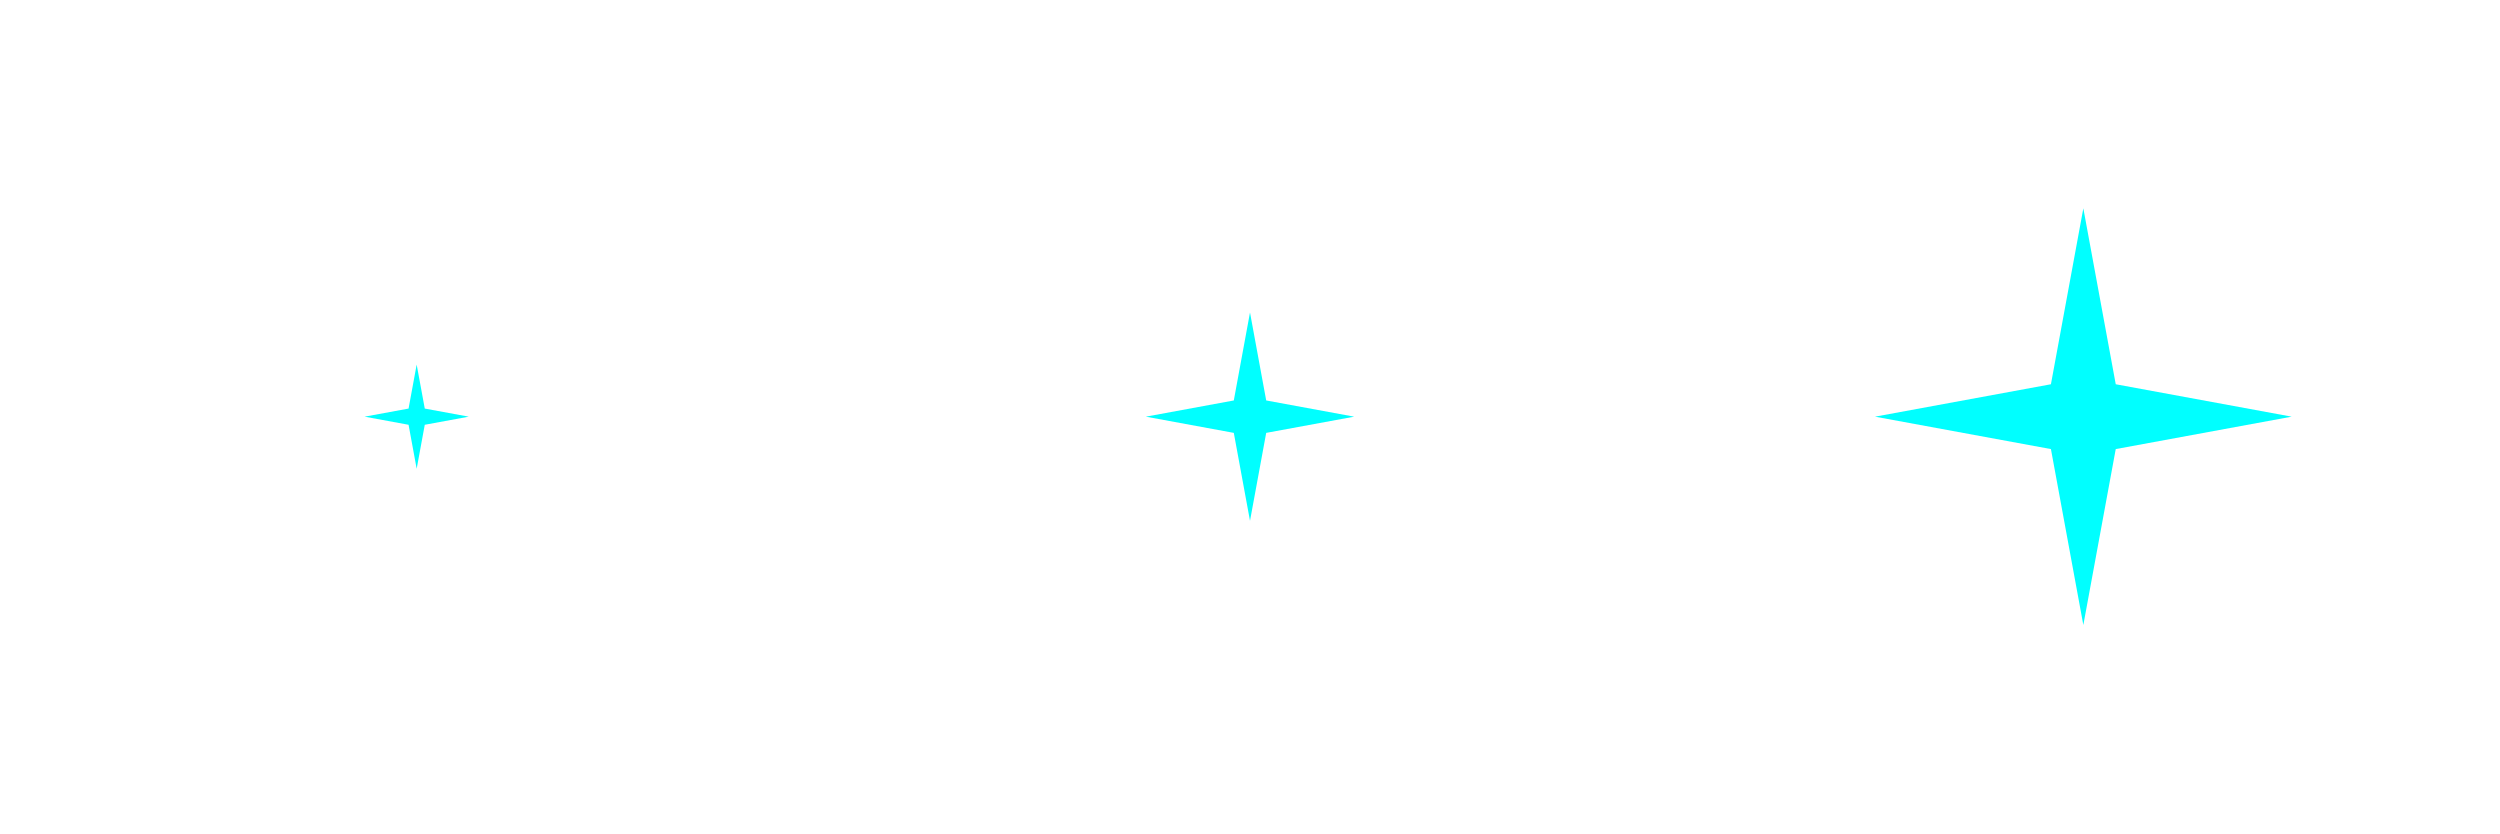
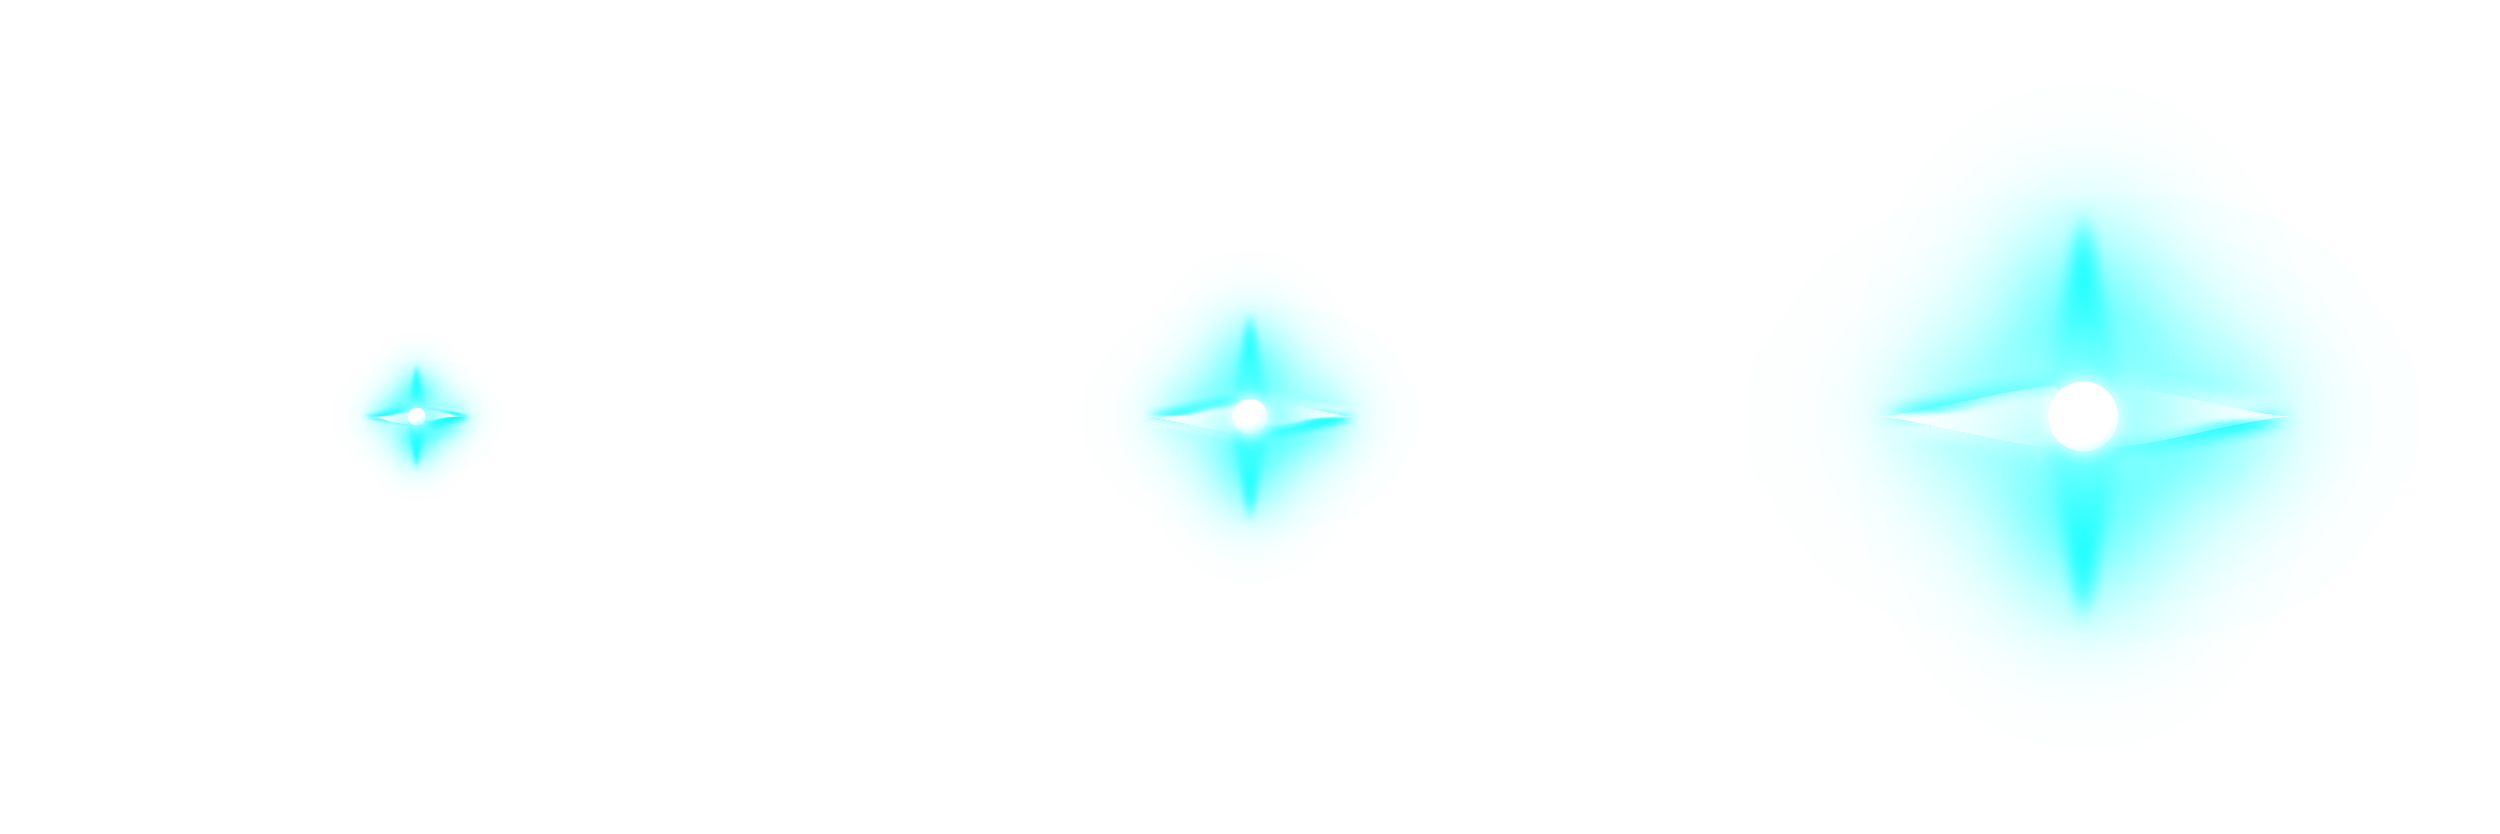
<svg xmlns="http://www.w3.org/2000/svg" width="288" height="96" viewBox="0 0 288 96" version="1.1" id="svg1">
-   <defs id="defs1" />
-   <g id="layer1">
-     <path style="fill:#00ffff;stroke-width:20;stroke-linecap:round;stroke-linejoin:round;-inkscape-stroke:none;fill-opacity:1" id="path1" d="M 48,30.437 50.732,45.268 65.563,48 50.732,50.732 48,65.563 45.268,50.732 30.437,48 45.268,45.268 Z" transform="matrix(0.341633,0,0,0.341633,31.60162,31.60162)" />
-     <path style="fill:#00ffff;stroke-width:20;stroke-linecap:round;stroke-linejoin:round;-inkscape-stroke:none;fill-opacity:1" id="path1-5" d="M 48,30.437 50.732,45.268 65.563,48 50.732,50.732 48,65.563 45.268,50.732 30.437,48 45.268,45.268 Z" transform="matrix(0.683266,0,0,0.683266,111.2032,15.20323)" />
-     <path style="fill:#00ffff;stroke-width:20;stroke-linecap:round;stroke-linejoin:round;-inkscape-stroke:none;fill-opacity:1" id="path1-2" d="M 48,30.437 50.732,45.268 65.563,48 50.732,50.732 48,65.563 45.268,50.732 30.437,48 45.268,45.268 Z" transform="matrix(1.366532,0,0,1.366532,174.4065,-17.59354)" />
+   <defs id="defs1">
+     <filter x="-0.733" y="-2.1" width="2.466" height="5.2" style="color-interpolation-filters:sRGB;" id="filter143">
+       <feBlend in2="SourceGraphic" mode="screen" result="result1" id="feBlend138" />
+       <feGaussianBlur stdDeviation="8" result="result6" id="feGaussianBlur138" />
+       <feComposite operator="xor" in="result6" in2="SourceGraphic" id="feComposite138" />
+       <feGaussianBlur stdDeviation="5" result="result2" id="feGaussianBlur139" />
+       <feComposite operator="atop" in2="result1" result="result92" id="feComposite139" />
+       <feComposite operator="xor" in="result2" result="result4" in2="result92" id="feComposite140" />
+       <feGaussianBlur stdDeviation="1" result="result3" in="result4" id="feGaussianBlur140" />
+       <feSpecularLighting surfaceScale="3" specularConstant="1.5" specularExponent="45" result="result5" id="feSpecularLighting140">
+         <fePointLight x="-5000" y="-8000" z="20000" id="fePointLight140" />
+       </feSpecularLighting>
+       <feComposite operator="in" in2="SourceGraphic" result="result93" id="feComposite141" />
+       <feComposite operator="arithmetic" k2="1" k3="2" in="result3" in2="result93" result="result94" id="feComposite142" />
+       <feComposite operator="atop" in="result5" in2="result94" result="result95" id="feComposite143" />
+       <feBlend mode="screen" in2="result95" id="feBlend143" />
+     </filter>
+     <filter x="-1.4" y="-4.2" width="3.8" height="9.4" style="color-interpolation-filters:sRGB;" id="filter77">
+       <feBlend in2="SourceGraphic" mode="screen" result="result1" id="feBlend72" />
+       <feGaussianBlur stdDeviation="8" result="result6" id="feGaussianBlur72" />
+       <feComposite operator="xor" in="result6" in2="SourceGraphic" id="feComposite72" />
+       <feGaussianBlur stdDeviation="5" result="result2" id="feGaussianBlur73" />
+       <feComposite operator="atop" in2="result1" result="result92" id="feComposite73" />
+       <feComposite operator="xor" in="result2" result="result4" in2="result92" id="feComposite74" />
+       <feGaussianBlur stdDeviation="1" result="result3" in="result4" id="feGaussianBlur74" />
+       <feSpecularLighting surfaceScale="3" specularConstant="1.5" specularExponent="45" result="result5" id="feSpecularLighting74">
+         <fePointLight x="-5000" y="-8000" z="20000" id="fePointLight74" />
+       </feSpecularLighting>
+       <feComposite operator="in" in2="SourceGraphic" result="result93" id="feComposite75" />
+       <feComposite operator="arithmetic" k2="1" k3="2" in="result3" in2="result93" result="result94" id="feComposite76" />
+       <feComposite operator="atop" in="result5" in2="result94" result="result95" id="feComposite77" />
+       <feBlend mode="screen" in2="result95" id="feBlend77" />
+     </filter>
+     <filter x="-1.4" y="-4.806" width="3.8" height="10.611" style="color-interpolation-filters:sRGB;" id="filter83">
+       <feBlend in2="SourceGraphic" mode="screen" result="result1" id="feBlend78" />
+       <feGaussianBlur stdDeviation="8" result="result6" id="feGaussianBlur78" />
+       <feComposite operator="xor" in="result6" in2="SourceGraphic" id="feComposite78" />
+       <feGaussianBlur stdDeviation="5" result="result2" id="feGaussianBlur79" />
+       <feComposite operator="atop" in2="result1" result="result92" id="feComposite79" />
+       <feComposite operator="xor" in="result2" result="result4" in2="result92" id="feComposite80" />
+       <feGaussianBlur stdDeviation="1" result="result3" in="result4" id="feGaussianBlur80" />
+       <feSpecularLighting surfaceScale="3" specularConstant="1.5" specularExponent="45" result="result5" id="feSpecularLighting80">
+         <fePointLight x="-5000" y="-8000" z="20000" id="fePointLight80" />
+       </feSpecularLighting>
+       <feComposite operator="in" in2="SourceGraphic" result="result93" id="feComposite81" />
+       <feComposite operator="arithmetic" k2="1" k3="2" in="result3" in2="result93" result="result94" id="feComposite82" />
+       <feComposite operator="atop" in="result5" in2="result94" result="result95" id="feComposite83" />
+       <feBlend mode="screen" in2="result95" id="feBlend83" />
+     </filter>
+     <filter x="-1.4" y="-4.806" width="3.8" height="10.611" style="color-interpolation-filters:sRGB;" id="filter89">
+       <feBlend in2="SourceGraphic" mode="screen" result="result1" id="feBlend84" />
+       <feGaussianBlur stdDeviation="8" result="result6" id="feGaussianBlur84" />
+       <feComposite operator="xor" in="result6" in2="SourceGraphic" id="feComposite84" />
+       <feGaussianBlur stdDeviation="5" result="result2" id="feGaussianBlur85" />
+       <feComposite operator="atop" in2="result1" result="result92" id="feComposite85" />
+       <feComposite operator="xor" in="result2" result="result4" in2="result92" id="feComposite86" />
+       <feGaussianBlur stdDeviation="1" result="result3" in="result4" id="feGaussianBlur86" />
+       <feSpecularLighting surfaceScale="3" specularConstant="1.5" specularExponent="45" result="result5" id="feSpecularLighting86">
+         <fePointLight x="-5000" y="-8000" z="20000" id="fePointLight86" />
+       </feSpecularLighting>
+       <feComposite operator="in" in2="SourceGraphic" result="result93" id="feComposite87" />
+       <feComposite operator="arithmetic" k2="1" k3="2" in="result3" in2="result93" result="result94" id="feComposite88" />
+       <feComposite operator="atop" in="result5" in2="result94" result="result95" id="feComposite89" />
+       <feBlend mode="screen" in2="result95" id="feBlend89" />
+     </filter>
+     <filter x="-1.4" y="-4.806" width="3.8" height="10.611" style="color-interpolation-filters:sRGB;" id="filter95">
+       <feBlend in2="SourceGraphic" mode="screen" result="result1" id="feBlend90" />
+       <feGaussianBlur stdDeviation="8" result="result6" id="feGaussianBlur90" />
+       <feComposite operator="xor" in="result6" in2="SourceGraphic" id="feComposite90" />
+       <feGaussianBlur stdDeviation="5" result="result2" id="feGaussianBlur91" />
+       <feComposite operator="atop" in2="result1" result="result92" id="feComposite91" />
+       <feComposite operator="xor" in="result2" result="result4" in2="result92" id="feComposite92" />
+       <feGaussianBlur stdDeviation="1" result="result3" in="result4" id="feGaussianBlur92" />
+       <feSpecularLighting surfaceScale="3" specularConstant="1.5" specularExponent="45" result="result5" id="feSpecularLighting92">
+         <fePointLight x="-5000" y="-8000" z="20000" id="fePointLight92" />
+       </feSpecularLighting>
+       <feComposite operator="in" in2="SourceGraphic" result="result93" id="feComposite93" />
+       <feComposite operator="arithmetic" k2="1" k3="2" in="result3" in2="result93" result="result94" id="feComposite94" />
+       <feComposite operator="atop" in="result5" in2="result94" result="result95" id="feComposite95" />
+       <feBlend mode="screen" in2="result95" id="feBlend95" />
+     </filter>
+     <filter x="-1.4" y="-4.806" width="3.8" height="10.611" style="color-interpolation-filters:sRGB;" id="filter101">
+       <feBlend in2="SourceGraphic" mode="screen" result="result1" id="feBlend96" />
+       <feGaussianBlur stdDeviation="8" result="result6" id="feGaussianBlur96" />
+       <feComposite operator="xor" in="result6" in2="SourceGraphic" id="feComposite96" />
+       <feGaussianBlur stdDeviation="5" result="result2" id="feGaussianBlur97" />
+       <feComposite operator="atop" in2="result1" result="result92" id="feComposite97" />
+       <feComposite operator="xor" in="result2" result="result4" in2="result92" id="feComposite98" />
+       <feGaussianBlur stdDeviation="1" result="result3" in="result4" id="feGaussianBlur98" />
+       <feSpecularLighting surfaceScale="3" specularConstant="1.5" specularExponent="45" result="result5" id="feSpecularLighting98">
+         <fePointLight x="-5000" y="-8000" z="20000" id="fePointLight98" />
+       </feSpecularLighting>
+       <feComposite operator="in" in2="SourceGraphic" result="result93" id="feComposite99" />
+       <feComposite operator="arithmetic" k2="1" k3="2" in="result3" in2="result93" result="result94" id="feComposite100" />
+       <feComposite operator="atop" in="result5" in2="result94" result="result95" id="feComposite101" />
+       <feBlend mode="screen" in2="result95" id="feBlend101" />
+     </filter>
+     <filter x="-5.1" y="-5.1" width="11.2" height="11.2" style="color-interpolation-filters:sRGB;" id="filter107">
+       <feBlend in2="SourceGraphic" mode="screen" result="result1" id="feBlend102" />
+       <feGaussianBlur stdDeviation="8" result="result6" id="feGaussianBlur102" />
+       <feComposite operator="xor" in="result6" in2="SourceGraphic" id="feComposite102" />
+       <feGaussianBlur stdDeviation="5" result="result2" id="feGaussianBlur103" />
+       <feComposite operator="atop" in2="result1" result="result92" id="feComposite103" />
+       <feComposite operator="xor" in="result2" result="result4" in2="result92" id="feComposite104" />
+       <feGaussianBlur stdDeviation="1" result="result3" in="result4" id="feGaussianBlur104" />
+       <feSpecularLighting surfaceScale="3" specularConstant="1.5" specularExponent="45" result="result5" id="feSpecularLighting104">
+         <fePointLight x="-5000" y="-8000" z="20000" id="fePointLight104" />
+       </feSpecularLighting>
+       <feComposite operator="in" in2="SourceGraphic" result="result93" id="feComposite105" />
+       <feComposite operator="arithmetic" k2="1" k3="2" in="result3" in2="result93" result="result94" id="feComposite106" />
+       <feComposite operator="atop" in="result5" in2="result94" result="result95" id="feComposite107" />
+       <feBlend mode="screen" in2="result95" id="feBlend107" result="fbSourceGraphic" />
+       <feColorMatrix result="fbSourceGraphicAlpha" in="fbSourceGraphic" values="0 0 0 -1 0 0 0 0 -1 0 0 0 0 -1 0 0 0 0 1 0" id="feColorMatrix191" />
+       <feFlood id="feFlood191" flood-opacity="1" flood-color="rgb(255,255,255)" result="flood" in="fbSourceGraphic" />
+       <feColorMatrix id="feColorMatrix192" in="fbSourceGraphic" values="1 0 0 0 0 0 1 0 0 0 0 0 1 0 0 -0.212 -0.715 -0.072 1 0 " result="colormatrix1" />
+       <feGaussianBlur id="feGaussianBlur192" in="colormatrix1" stdDeviation="3 3" result="blur" />
+       <feColorMatrix id="feColorMatrix193" in="blur" values="1 0 0 0 0 0 1 0 0 0 0 0 1 0 0 0 0 0 6 -2 " result="colormatrix2" />
+       <feBlend id="feBlend193" in="colormatrix2" in2="flood" mode="normal" result="blend" />
+       <feComposite id="feComposite193" in="blend" in2="blend" operator="arithmetic" k2="1" result="composite1" />
+       <feComposite id="feComposite194" in2="fbSourceGraphic" operator="in" />
+     </filter>
+     <filter x="-1.4" y="-4.2" width="3.8" height="9.4" style="color-interpolation-filters:sRGB;" id="filter113">
+       <feBlend in2="SourceGraphic" mode="screen" result="result1" id="feBlend108" />
+       <feGaussianBlur stdDeviation="8" result="result6" id="feGaussianBlur108" />
+       <feComposite operator="xor" in="result6" in2="SourceGraphic" id="feComposite108" />
+       <feGaussianBlur stdDeviation="5" result="result2" id="feGaussianBlur109" />
+       <feComposite operator="atop" in2="result1" result="result92" id="feComposite109" />
+       <feComposite operator="xor" in="result2" result="result4" in2="result92" id="feComposite110" />
+       <feGaussianBlur stdDeviation="1" result="result3" in="result4" id="feGaussianBlur110" />
+       <feSpecularLighting surfaceScale="3" specularConstant="1.5" specularExponent="45" result="result5" id="feSpecularLighting110">
+         <fePointLight x="-5000" y="-8000" z="20000" id="fePointLight110" />
+       </feSpecularLighting>
+       <feComposite operator="in" in2="SourceGraphic" result="result93" id="feComposite111" />
+       <feComposite operator="arithmetic" k2="1" k3="2" in="result3" in2="result93" result="result94" id="feComposite112" />
+       <feComposite operator="atop" in="result5" in2="result94" result="result95" id="feComposite113" />
+       <feBlend mode="screen" in2="result95" id="feBlend113" />
+     </filter>
+     <filter x="-1.4" y="-4.806" width="3.8" height="10.611" style="color-interpolation-filters:sRGB;" id="filter119">
+       <feBlend in2="SourceGraphic" mode="screen" result="result1" id="feBlend114" />
+       <feGaussianBlur stdDeviation="8" result="result6" id="feGaussianBlur114" />
+       <feComposite operator="xor" in="result6" in2="SourceGraphic" id="feComposite114" />
+       <feGaussianBlur stdDeviation="5" result="result2" id="feGaussianBlur115" />
+       <feComposite operator="atop" in2="result1" result="result92" id="feComposite115" />
+       <feComposite operator="xor" in="result2" result="result4" in2="result92" id="feComposite116" />
+       <feGaussianBlur stdDeviation="1" result="result3" in="result4" id="feGaussianBlur116" />
+       <feSpecularLighting surfaceScale="3" specularConstant="1.5" specularExponent="45" result="result5" id="feSpecularLighting116">
+         <fePointLight x="-5000" y="-8000" z="20000" id="fePointLight116" />
+       </feSpecularLighting>
+       <feComposite operator="in" in2="SourceGraphic" result="result93" id="feComposite117" />
+       <feComposite operator="arithmetic" k2="1" k3="2" in="result3" in2="result93" result="result94" id="feComposite118" />
+       <feComposite operator="atop" in="result5" in2="result94" result="result95" id="feComposite119" />
+       <feBlend mode="screen" in2="result95" id="feBlend119" />
+     </filter>
+     <filter x="-1.4" y="-4.806" width="3.8" height="10.611" style="color-interpolation-filters:sRGB;" id="filter125">
+       <feBlend in2="SourceGraphic" mode="screen" result="result1" id="feBlend120" />
+       <feGaussianBlur stdDeviation="8" result="result6" id="feGaussianBlur120" />
+       <feComposite operator="xor" in="result6" in2="SourceGraphic" id="feComposite120" />
+       <feGaussianBlur stdDeviation="5" result="result2" id="feGaussianBlur121" />
+       <feComposite operator="atop" in2="result1" result="result92" id="feComposite121" />
+       <feComposite operator="xor" in="result2" result="result4" in2="result92" id="feComposite122" />
+       <feGaussianBlur stdDeviation="1" result="result3" in="result4" id="feGaussianBlur122" />
+       <feSpecularLighting surfaceScale="3" specularConstant="1.5" specularExponent="45" result="result5" id="feSpecularLighting122">
+         <fePointLight x="-5000" y="-8000" z="20000" id="fePointLight122" />
+       </feSpecularLighting>
+       <feComposite operator="in" in2="SourceGraphic" result="result93" id="feComposite123" />
+       <feComposite operator="arithmetic" k2="1" k3="2" in="result3" in2="result93" result="result94" id="feComposite124" />
+       <feComposite operator="atop" in="result5" in2="result94" result="result95" id="feComposite125" />
+       <feBlend mode="screen" in2="result95" id="feBlend125" />
+     </filter>
+     <filter x="-1.4" y="-4.806" width="3.8" height="10.611" style="color-interpolation-filters:sRGB;" id="filter131">
+       <feBlend in2="SourceGraphic" mode="screen" result="result1" id="feBlend126" />
+       <feGaussianBlur stdDeviation="8" result="result6" id="feGaussianBlur126" />
+       <feComposite operator="xor" in="result6" in2="SourceGraphic" id="feComposite126" />
+       <feGaussianBlur stdDeviation="5" result="result2" id="feGaussianBlur127" />
+       <feComposite operator="atop" in2="result1" result="result92" id="feComposite127" />
+       <feComposite operator="xor" in="result2" result="result4" in2="result92" id="feComposite128" />
+       <feGaussianBlur stdDeviation="1" result="result3" in="result4" id="feGaussianBlur128" />
+       <feSpecularLighting surfaceScale="3" specularConstant="1.5" specularExponent="45" result="result5" id="feSpecularLighting128">
+         <fePointLight x="-5000" y="-8000" z="20000" id="fePointLight128" />
+       </feSpecularLighting>
+       <feComposite operator="in" in2="SourceGraphic" result="result93" id="feComposite129" />
+       <feComposite operator="arithmetic" k2="1" k3="2" in="result3" in2="result93" result="result94" id="feComposite130" />
+       <feComposite operator="atop" in="result5" in2="result94" result="result95" id="feComposite131" />
+       <feBlend mode="screen" in2="result95" id="feBlend131" />
+     </filter>
+     <filter x="-1.4" y="-4.806" width="3.8" height="10.611" style="color-interpolation-filters:sRGB;" id="filter137">
+       <feBlend in2="SourceGraphic" mode="screen" result="result1" id="feBlend132" />
+       <feGaussianBlur stdDeviation="8" result="result6" id="feGaussianBlur132" />
+       <feComposite operator="xor" in="result6" in2="SourceGraphic" id="feComposite132" />
+       <feGaussianBlur stdDeviation="5" result="result2" id="feGaussianBlur133" />
+       <feComposite operator="atop" in2="result1" result="result92" id="feComposite133" />
+       <feComposite operator="xor" in="result2" result="result4" in2="result92" id="feComposite134" />
+       <feGaussianBlur stdDeviation="1" result="result3" in="result4" id="feGaussianBlur134" />
+       <feSpecularLighting surfaceScale="3" specularConstant="1.5" specularExponent="45" result="result5" id="feSpecularLighting134">
+         <fePointLight x="-5000" y="-8000" z="20000" id="fePointLight134" />
+       </feSpecularLighting>
+       <feComposite operator="in" in2="SourceGraphic" result="result93" id="feComposite135" />
+       <feComposite operator="arithmetic" k2="1" k3="2" in="result3" in2="result93" result="result94" id="feComposite136" />
+       <feComposite operator="atop" in="result5" in2="result94" result="result95" id="feComposite137" />
+       <feBlend mode="screen" in2="result95" id="feBlend137" />
+     </filter>
+     <filter x="-10.2" y="-10.2" width="21.4" height="21.4" style="color-interpolation-filters:sRGB;" id="filter149">
+       <feBlend in2="SourceGraphic" mode="screen" result="result1" id="feBlend139" />
+       <feGaussianBlur stdDeviation="8" result="result6" id="feGaussianBlur141" />
+       <feComposite operator="xor" in="result6" in2="SourceGraphic" id="feComposite144" />
+       <feGaussianBlur stdDeviation="5" result="result2" id="feGaussianBlur144" />
+       <feComposite operator="atop" in2="result1" result="result92" id="feComposite145" />
+       <feComposite operator="xor" in="result2" result="result4" in2="result92" id="feComposite146" />
+       <feGaussianBlur stdDeviation="1" result="result3" in="result4" id="feGaussianBlur146" />
+       <feSpecularLighting surfaceScale="3" specularConstant="1.5" specularExponent="45" result="result5" id="feSpecularLighting146">
+         <fePointLight x="-5000" y="-8000" z="20000" id="fePointLight146" />
+       </feSpecularLighting>
+       <feComposite operator="in" in2="SourceGraphic" result="result93" id="feComposite147" />
+       <feComposite operator="arithmetic" k2="1" k3="2" in="result3" in2="result93" result="result94" id="feComposite148" />
+       <feComposite operator="atop" in="result5" in2="result94" result="result95" id="feComposite149" />
+       <feBlend mode="screen" in2="result95" id="feBlend149" result="fbSourceGraphic" />
+       <feColorMatrix result="fbSourceGraphicAlpha" in="fbSourceGraphic" values="0 0 0 -1 0 0 0 0 -1 0 0 0 0 -1 0 0 0 0 1 0" id="feColorMatrix188" />
+       <feFlood id="feFlood188" flood-opacity="1" flood-color="rgb(255,255,255)" result="flood" in="fbSourceGraphic" />
+       <feColorMatrix id="feColorMatrix189" in="fbSourceGraphic" values="1 0 0 0 0 0 1 0 0 0 0 0 1 0 0 -0.212 -0.715 -0.072 1 0 " result="colormatrix1" />
+       <feGaussianBlur id="feGaussianBlur189" in="colormatrix1" stdDeviation="3 3" result="blur" />
+       <feColorMatrix id="feColorMatrix190" in="blur" values="1 0 0 0 0 0 1 0 0 0 0 0 1 0 0 0 0 0 6 -2 " result="colormatrix2" />
+       <feBlend id="feBlend190" in="colormatrix2" in2="flood" mode="normal" result="blend" />
+       <feComposite id="feComposite190" in="blend" in2="blend" operator="arithmetic" k2="1" result="composite1" />
+       <feComposite id="feComposite191" in2="fbSourceGraphic" operator="in" />
+     </filter>
+     <filter x="-1.4" y="-4.2" width="3.8" height="9.4" style="color-interpolation-filters:sRGB;" id="filter155">
+       <feBlend in2="SourceGraphic" mode="screen" result="result1" id="feBlend150" />
+       <feGaussianBlur stdDeviation="8" result="result6" id="feGaussianBlur150" />
+       <feComposite operator="xor" in="result6" in2="SourceGraphic" id="feComposite150" />
+       <feGaussianBlur stdDeviation="5" result="result2" id="feGaussianBlur151" />
+       <feComposite operator="atop" in2="result1" result="result92" id="feComposite151" />
+       <feComposite operator="xor" in="result2" result="result4" in2="result92" id="feComposite152" />
+       <feGaussianBlur stdDeviation="1" result="result3" in="result4" id="feGaussianBlur152" />
+       <feSpecularLighting surfaceScale="3" specularConstant="1.5" specularExponent="45" result="result5" id="feSpecularLighting152">
+         <fePointLight x="-5000" y="-8000" z="20000" id="fePointLight152" />
+       </feSpecularLighting>
+       <feComposite operator="in" in2="SourceGraphic" result="result93" id="feComposite153" />
+       <feComposite operator="arithmetic" k2="1" k3="2" in="result3" in2="result93" result="result94" id="feComposite154" />
+       <feComposite operator="atop" in="result5" in2="result94" result="result95" id="feComposite155" />
+       <feBlend mode="screen" in2="result95" id="feBlend155" />
+     </filter>
+     <filter x="-1.4" y="-4.806" width="3.8" height="10.611" style="color-interpolation-filters:sRGB;" id="filter161">
+       <feBlend in2="SourceGraphic" mode="screen" result="result1" id="feBlend156" />
+       <feGaussianBlur stdDeviation="8" result="result6" id="feGaussianBlur156" />
+       <feComposite operator="xor" in="result6" in2="SourceGraphic" id="feComposite156" />
+       <feGaussianBlur stdDeviation="5" result="result2" id="feGaussianBlur157" />
+       <feComposite operator="atop" in2="result1" result="result92" id="feComposite157" />
+       <feComposite operator="xor" in="result2" result="result4" in2="result92" id="feComposite158" />
+       <feGaussianBlur stdDeviation="1" result="result3" in="result4" id="feGaussianBlur158" />
+       <feSpecularLighting surfaceScale="3" specularConstant="1.5" specularExponent="45" result="result5" id="feSpecularLighting158">
+         <fePointLight x="-5000" y="-8000" z="20000" id="fePointLight158" />
+       </feSpecularLighting>
+       <feComposite operator="in" in2="SourceGraphic" result="result93" id="feComposite159" />
+       <feComposite operator="arithmetic" k2="1" k3="2" in="result3" in2="result93" result="result94" id="feComposite160" />
+       <feComposite operator="atop" in="result5" in2="result94" result="result95" id="feComposite161" />
+       <feBlend mode="screen" in2="result95" id="feBlend161" />
+     </filter>
+     <filter x="-1.4" y="-4.806" width="3.8" height="10.611" style="color-interpolation-filters:sRGB;" id="filter167">
+       <feBlend in2="SourceGraphic" mode="screen" result="result1" id="feBlend162" />
+       <feGaussianBlur stdDeviation="8" result="result6" id="feGaussianBlur162" />
+       <feComposite operator="xor" in="result6" in2="SourceGraphic" id="feComposite162" />
+       <feGaussianBlur stdDeviation="5" result="result2" id="feGaussianBlur163" />
+       <feComposite operator="atop" in2="result1" result="result92" id="feComposite163" />
+       <feComposite operator="xor" in="result2" result="result4" in2="result92" id="feComposite164" />
+       <feGaussianBlur stdDeviation="1" result="result3" in="result4" id="feGaussianBlur164" />
+       <feSpecularLighting surfaceScale="3" specularConstant="1.5" specularExponent="45" result="result5" id="feSpecularLighting164">
+         <fePointLight x="-5000" y="-8000" z="20000" id="fePointLight164" />
+       </feSpecularLighting>
+       <feComposite operator="in" in2="SourceGraphic" result="result93" id="feComposite165" />
+       <feComposite operator="arithmetic" k2="1" k3="2" in="result3" in2="result93" result="result94" id="feComposite166" />
+       <feComposite operator="atop" in="result5" in2="result94" result="result95" id="feComposite167" />
+       <feBlend mode="screen" in2="result95" id="feBlend167" />
+     </filter>
+     <filter x="-1.4" y="-4.806" width="3.8" height="10.611" style="color-interpolation-filters:sRGB;" id="filter173">
+       <feBlend in2="SourceGraphic" mode="screen" result="result1" id="feBlend168" />
+       <feGaussianBlur stdDeviation="8" result="result6" id="feGaussianBlur168" />
+       <feComposite operator="xor" in="result6" in2="SourceGraphic" id="feComposite168" />
+       <feGaussianBlur stdDeviation="5" result="result2" id="feGaussianBlur169" />
+       <feComposite operator="atop" in2="result1" result="result92" id="feComposite169" />
+       <feComposite operator="xor" in="result2" result="result4" in2="result92" id="feComposite170" />
+       <feGaussianBlur stdDeviation="1" result="result3" in="result4" id="feGaussianBlur170" />
+       <feSpecularLighting surfaceScale="3" specularConstant="1.5" specularExponent="45" result="result5" id="feSpecularLighting170">
+         <fePointLight x="-5000" y="-8000" z="20000" id="fePointLight170" />
+       </feSpecularLighting>
+       <feComposite operator="in" in2="SourceGraphic" result="result93" id="feComposite171" />
+       <feComposite operator="arithmetic" k2="1" k3="2" in="result3" in2="result93" result="result94" id="feComposite172" />
+       <feComposite operator="atop" in="result5" in2="result94" result="result95" id="feComposite173" />
+       <feBlend mode="screen" in2="result95" id="feBlend173" />
+     </filter>
+     <filter x="-1.4" y="-4.806" width="3.8" height="10.611" style="color-interpolation-filters:sRGB;" id="filter179">
+       <feBlend in2="SourceGraphic" mode="screen" result="result1" id="feBlend174" />
+       <feGaussianBlur stdDeviation="8" result="result6" id="feGaussianBlur174" />
+       <feComposite operator="xor" in="result6" in2="SourceGraphic" id="feComposite174" />
+       <feGaussianBlur stdDeviation="5" result="result2" id="feGaussianBlur175" />
+       <feComposite operator="atop" in2="result1" result="result92" id="feComposite175" />
+       <feComposite operator="xor" in="result2" result="result4" in2="result92" id="feComposite176" />
+       <feGaussianBlur stdDeviation="1" result="result3" in="result4" id="feGaussianBlur176" />
+       <feSpecularLighting surfaceScale="3" specularConstant="1.5" specularExponent="45" result="result5" id="feSpecularLighting176">
+         <fePointLight x="-5000" y="-8000" z="20000" id="fePointLight176" />
+       </feSpecularLighting>
+       <feComposite operator="in" in2="SourceGraphic" result="result93" id="feComposite177" />
+       <feComposite operator="arithmetic" k2="1" k3="2" in="result3" in2="result93" result="result94" id="feComposite178" />
+       <feComposite operator="atop" in="result5" in2="result94" result="result95" id="feComposite179" />
+       <feBlend mode="screen" in2="result95" id="feBlend179" />
+     </filter>
+     <filter x="-20.4" y="-20.4" width="41.8" height="41.8" style="color-interpolation-filters:sRGB;" id="filter185">
+       <feBlend in2="SourceGraphic" mode="screen" result="result1" id="feBlend180" />
+       <feGaussianBlur stdDeviation="8" result="result6" id="feGaussianBlur180" />
+       <feComposite operator="xor" in="result6" in2="SourceGraphic" id="feComposite180" />
+       <feGaussianBlur stdDeviation="5" result="result2" id="feGaussianBlur181" />
+       <feComposite operator="atop" in2="result1" result="result92" id="feComposite181" />
+       <feComposite operator="xor" in="result2" result="result4" in2="result92" id="feComposite182" />
+       <feGaussianBlur stdDeviation="1" result="result3" in="result4" id="feGaussianBlur182" />
+       <feSpecularLighting surfaceScale="3" specularConstant="1.5" specularExponent="45" result="result5" id="feSpecularLighting182">
+         <fePointLight x="-5000" y="-8000" z="20000" id="fePointLight182" />
+       </feSpecularLighting>
+       <feComposite operator="in" in2="SourceGraphic" result="result93" id="feComposite183" />
+       <feComposite operator="arithmetic" k2="1" k3="2" in="result3" in2="result93" result="result94" id="feComposite184" />
+       <feComposite operator="atop" in="result5" in2="result94" result="result95" id="feComposite185" />
+       <feBlend mode="screen" in2="result95" id="feBlend185" result="fbSourceGraphic" />
+       <feColorMatrix result="fbSourceGraphicAlpha" in="fbSourceGraphic" values="0 0 0 -1 0 0 0 0 -1 0 0 0 0 -1 0 0 0 0 1 0" id="feColorMatrix185" />
+       <feFlood id="feFlood185" flood-opacity="1" flood-color="rgb(255,255,255)" result="flood" in="fbSourceGraphic" />
+       <feColorMatrix id="feColorMatrix186" in="fbSourceGraphic" values="1 0 0 0 0 0 1 0 0 0 0 0 1 0 0 -0.212 -0.715 -0.072 1 0 " result="colormatrix1" />
+       <feGaussianBlur id="feGaussianBlur186" in="colormatrix1" stdDeviation="3 3" result="blur" />
+       <feColorMatrix id="feColorMatrix187" in="blur" values="1 0 0 0 0 0 1 0 0 0 0 0 1 0 0 0 0 0 6 -2 " result="colormatrix2" />
+       <feBlend id="feBlend187" in="colormatrix2" in2="flood" mode="normal" result="blend" />
+       <feComposite id="feComposite187" in="blend" in2="blend" operator="arithmetic" k2="1" result="composite1" />
+       <feComposite id="feComposite188" in2="fbSourceGraphic" operator="in" />
+     </filter>
+   </defs>
+   <g id="layer1" style="display:none">
+     <path style="fill:#ffff00;fill-opacity:1;stroke-width:20;stroke-linecap:round;stroke-linejoin:round;-inkscape-stroke:none" id="path1" d="M 48,30.437 50.732,45.268 65.563,48 50.732,50.732 48,65.563 45.268,50.732 30.437,48 45.268,45.268 Z" transform="matrix(0.341633,0,0,0.341633,31.60162,31.60162)" />
+     <path style="fill:#ffff00;fill-opacity:1;stroke-width:20;stroke-linecap:round;stroke-linejoin:round;-inkscape-stroke:none" id="path1-5" d="M 48,30.437 50.732,45.268 65.563,48 50.732,50.732 48,65.563 45.268,50.732 30.437,48 45.268,45.268 Z" transform="matrix(0.683266,0,0,0.683266,111.2032,15.20323)" />
+     <path style="fill:#ffff00;fill-opacity:1;stroke-width:20;stroke-linecap:round;stroke-linejoin:round;-inkscape-stroke:none" id="path1-2" d="M 48,30.437 50.732,45.268 65.563,48 50.732,50.732 48,65.563 45.268,50.732 30.437,48 45.268,45.268 Z" transform="matrix(1.366532,0,0,1.366532,174.4065,-17.59354)" />
+   </g>
+   <g id="layer2">
+     <path style="fill:#00ffff;fill-rule:nonzero;stroke:none;stroke-linecap:round;stroke-linejoin:round;filter:url(#filter77);fill-opacity:1" d="m 240,48 c 0,0 0,4 0,4 4.8,0 19.2,-4 24,-4 C 259.2,48 244.8,44 240,44 Z" id="path11" />
+     <path style="fill:#00ffff;fill-rule:nonzero;stroke:none;stroke-linecap:round;stroke-linejoin:round;filter:url(#filter83);fill-opacity:1" d="m 240,48 c 0.699,0 2.797,3.496 3.496,3.496 4.101,0 16.403,-3.496 20.504,-3.496 -4.101,0 -16.403,-3.496 -20.504,-3.496 C 242.797,44.504 240.699,48 240,48 Z" id="path3" />
+     <path style="fill:#00ffff;fill-rule:nonzero;stroke:none;stroke-linecap:round;stroke-linejoin:round;filter:url(#filter89);fill-opacity:1" d="m 240,48 c 0.699,0 2.797,3.496 3.496,3.496 4.101,0 16.403,-3.496 20.504,-3.496 -4.101,0 -16.403,-3.496 -20.504,-3.496 C 242.797,44.504 240.699,48 240,48 Z" id="path3-1" transform="rotate(-90,240,48)" />
+     <path style="fill:#00ffff;fill-rule:nonzero;stroke:none;stroke-linecap:round;stroke-linejoin:round;filter:url(#filter95);fill-opacity:1" d="m 240,48 c 0.699,0 2.797,3.496 3.496,3.496 4.101,0 16.403,-3.496 20.504,-3.496 -4.101,0 -16.403,-3.496 -20.504,-3.496 C 242.797,44.504 240.699,48 240,48 Z" id="path3-3" transform="rotate(180,240,48)" />
+     <path style="fill:#00ffff;fill-rule:nonzero;stroke:none;stroke-linecap:round;stroke-linejoin:round;filter:url(#filter101);fill-opacity:1" d="m 240,48 c 0.699,0 2.797,3.496 3.496,3.496 4.101,0 16.403,-3.496 20.504,-3.496 -4.101,0 -16.403,-3.496 -20.504,-3.496 C 242.797,44.504 240.699,48 240,48 Z" id="path3-6" transform="rotate(90,240,48)" />
+     <circle style="fill:#00ffff;stroke-width:1.144;stroke-linecap:round;stroke-linejoin:round;filter:url(#filter107);fill-opacity:1" id="path34" cx="240" cy="48" r="4" />
+     <path style="fill:#00ffff;fill-rule:nonzero;stroke:none;stroke-linecap:round;stroke-linejoin:round;filter:url(#filter113);fill-opacity:1" d="m 240,48 c 0,0 0,4 0,4 4.8,0 19.2,-4 24,-4 C 259.2,48 244.8,44 240,44 Z" id="path11-9" transform="matrix(0.5,0,0,0.5,24,24)" />
+     <path style="fill:#00ffff;fill-rule:nonzero;stroke:none;stroke-linecap:round;stroke-linejoin:round;filter:url(#filter119);fill-opacity:1" d="m 240,48 c 0.699,0 2.797,3.496 3.496,3.496 4.101,0 16.403,-3.496 20.504,-3.496 -4.101,0 -16.403,-3.496 -20.504,-3.496 C 242.797,44.504 240.699,48 240,48 Z" id="path3-2" transform="matrix(0.5,0,0,0.5,24,24)" />
+     <path style="fill:#00ffff;fill-rule:nonzero;stroke:none;stroke-linecap:round;stroke-linejoin:round;filter:url(#filter125);fill-opacity:1" d="m 240,48 c 0.699,0 2.797,3.496 3.496,3.496 4.101,0 16.403,-3.496 20.504,-3.496 -4.101,0 -16.403,-3.496 -20.504,-3.496 C 242.797,44.504 240.699,48 240,48 Z" id="path3-1-2" transform="matrix(0,-0.5,0.5,0,120,168)" />
+     <path style="fill:#00ffff;fill-rule:nonzero;stroke:none;stroke-linecap:round;stroke-linejoin:round;filter:url(#filter131);fill-opacity:1" d="m 240,48 c 0.699,0 2.797,3.496 3.496,3.496 4.101,0 16.403,-3.496 20.504,-3.496 -4.101,0 -16.403,-3.496 -20.504,-3.496 C 242.797,44.504 240.699,48 240,48 Z" id="path3-3-8" transform="matrix(-0.5,0,0,-0.5,264,72)" />
+     <path style="fill:#00ffff;fill-rule:nonzero;stroke:none;stroke-linecap:round;stroke-linejoin:round;filter:url(#filter137);fill-opacity:1" d="m 240,48 c 0.699,0 2.797,3.496 3.496,3.496 4.101,0 16.403,-3.496 20.504,-3.496 -4.101,0 -16.403,-3.496 -20.504,-3.496 C 242.797,44.504 240.699,48 240,48 Z" id="path3-6-9" transform="matrix(0,0.5,-0.5,0,168,-72)" />
+     <circle style="fill:#00ffff;stroke-width:0.572;stroke-linecap:round;stroke-linejoin:round;filter:url(#filter149);fill-opacity:1" id="path34-7" cx="144" cy="48" r="2" />
+     <path style="fill:#00ffff;fill-rule:nonzero;stroke:none;stroke-linecap:round;stroke-linejoin:round;filter:url(#filter155);fill-opacity:1" d="m 240,48 c 0,0 0,4 0,4 4.8,0 19.2,-4 24,-4 C 259.2,48 244.8,44 240,44 Z" id="path11-7" transform="matrix(0.25,0,0,0.25,-12,36)" />
+     <path style="fill:#00ffff;fill-rule:nonzero;stroke:none;stroke-linecap:round;stroke-linejoin:round;filter:url(#filter161);fill-opacity:1" d="m 240,48 c 0.699,0 2.797,3.496 3.496,3.496 4.101,0 16.403,-3.496 20.504,-3.496 -4.101,0 -16.403,-3.496 -20.504,-3.496 C 242.797,44.504 240.699,48 240,48 Z" id="path3-8" transform="matrix(0.25,0,0,0.25,-12,36)" />
+     <path style="fill:#00ffff;fill-rule:nonzero;stroke:none;stroke-linecap:round;stroke-linejoin:round;filter:url(#filter167);fill-opacity:1" d="m 240,48 c 0.699,0 2.797,3.496 3.496,3.496 4.101,0 16.403,-3.496 20.504,-3.496 -4.101,0 -16.403,-3.496 -20.504,-3.496 C 242.797,44.504 240.699,48 240,48 Z" id="path3-1-4" transform="matrix(0,-0.25,0.25,0,36,108)" />
+     <path style="fill:#00ffff;fill-rule:nonzero;stroke:none;stroke-linecap:round;stroke-linejoin:round;filter:url(#filter173);fill-opacity:1" d="m 240,48 c 0.699,0 2.797,3.496 3.496,3.496 4.101,0 16.403,-3.496 20.504,-3.496 -4.101,0 -16.403,-3.496 -20.504,-3.496 C 242.797,44.504 240.699,48 240,48 Z" id="path3-3-5" transform="matrix(-0.25,0,0,-0.25,108,60)" />
+     <path style="fill:#00ffff;fill-rule:nonzero;stroke:none;stroke-linecap:round;stroke-linejoin:round;filter:url(#filter179);fill-opacity:1" d="m 240,48 c 0.699,0 2.797,3.496 3.496,3.496 4.101,0 16.403,-3.496 20.504,-3.496 -4.101,0 -16.403,-3.496 -20.504,-3.496 C 242.797,44.504 240.699,48 240,48 Z" id="path3-6-0" transform="matrix(0,0.25,-0.25,0,60,-12)" />
+     <circle style="fill:#00ffff;stroke-width:0.286;stroke-linecap:round;stroke-linejoin:round;filter:url(#filter185);fill-opacity:1" id="path34-3" cx="48" cy="48" r="1" />
  </g>
</svg>
